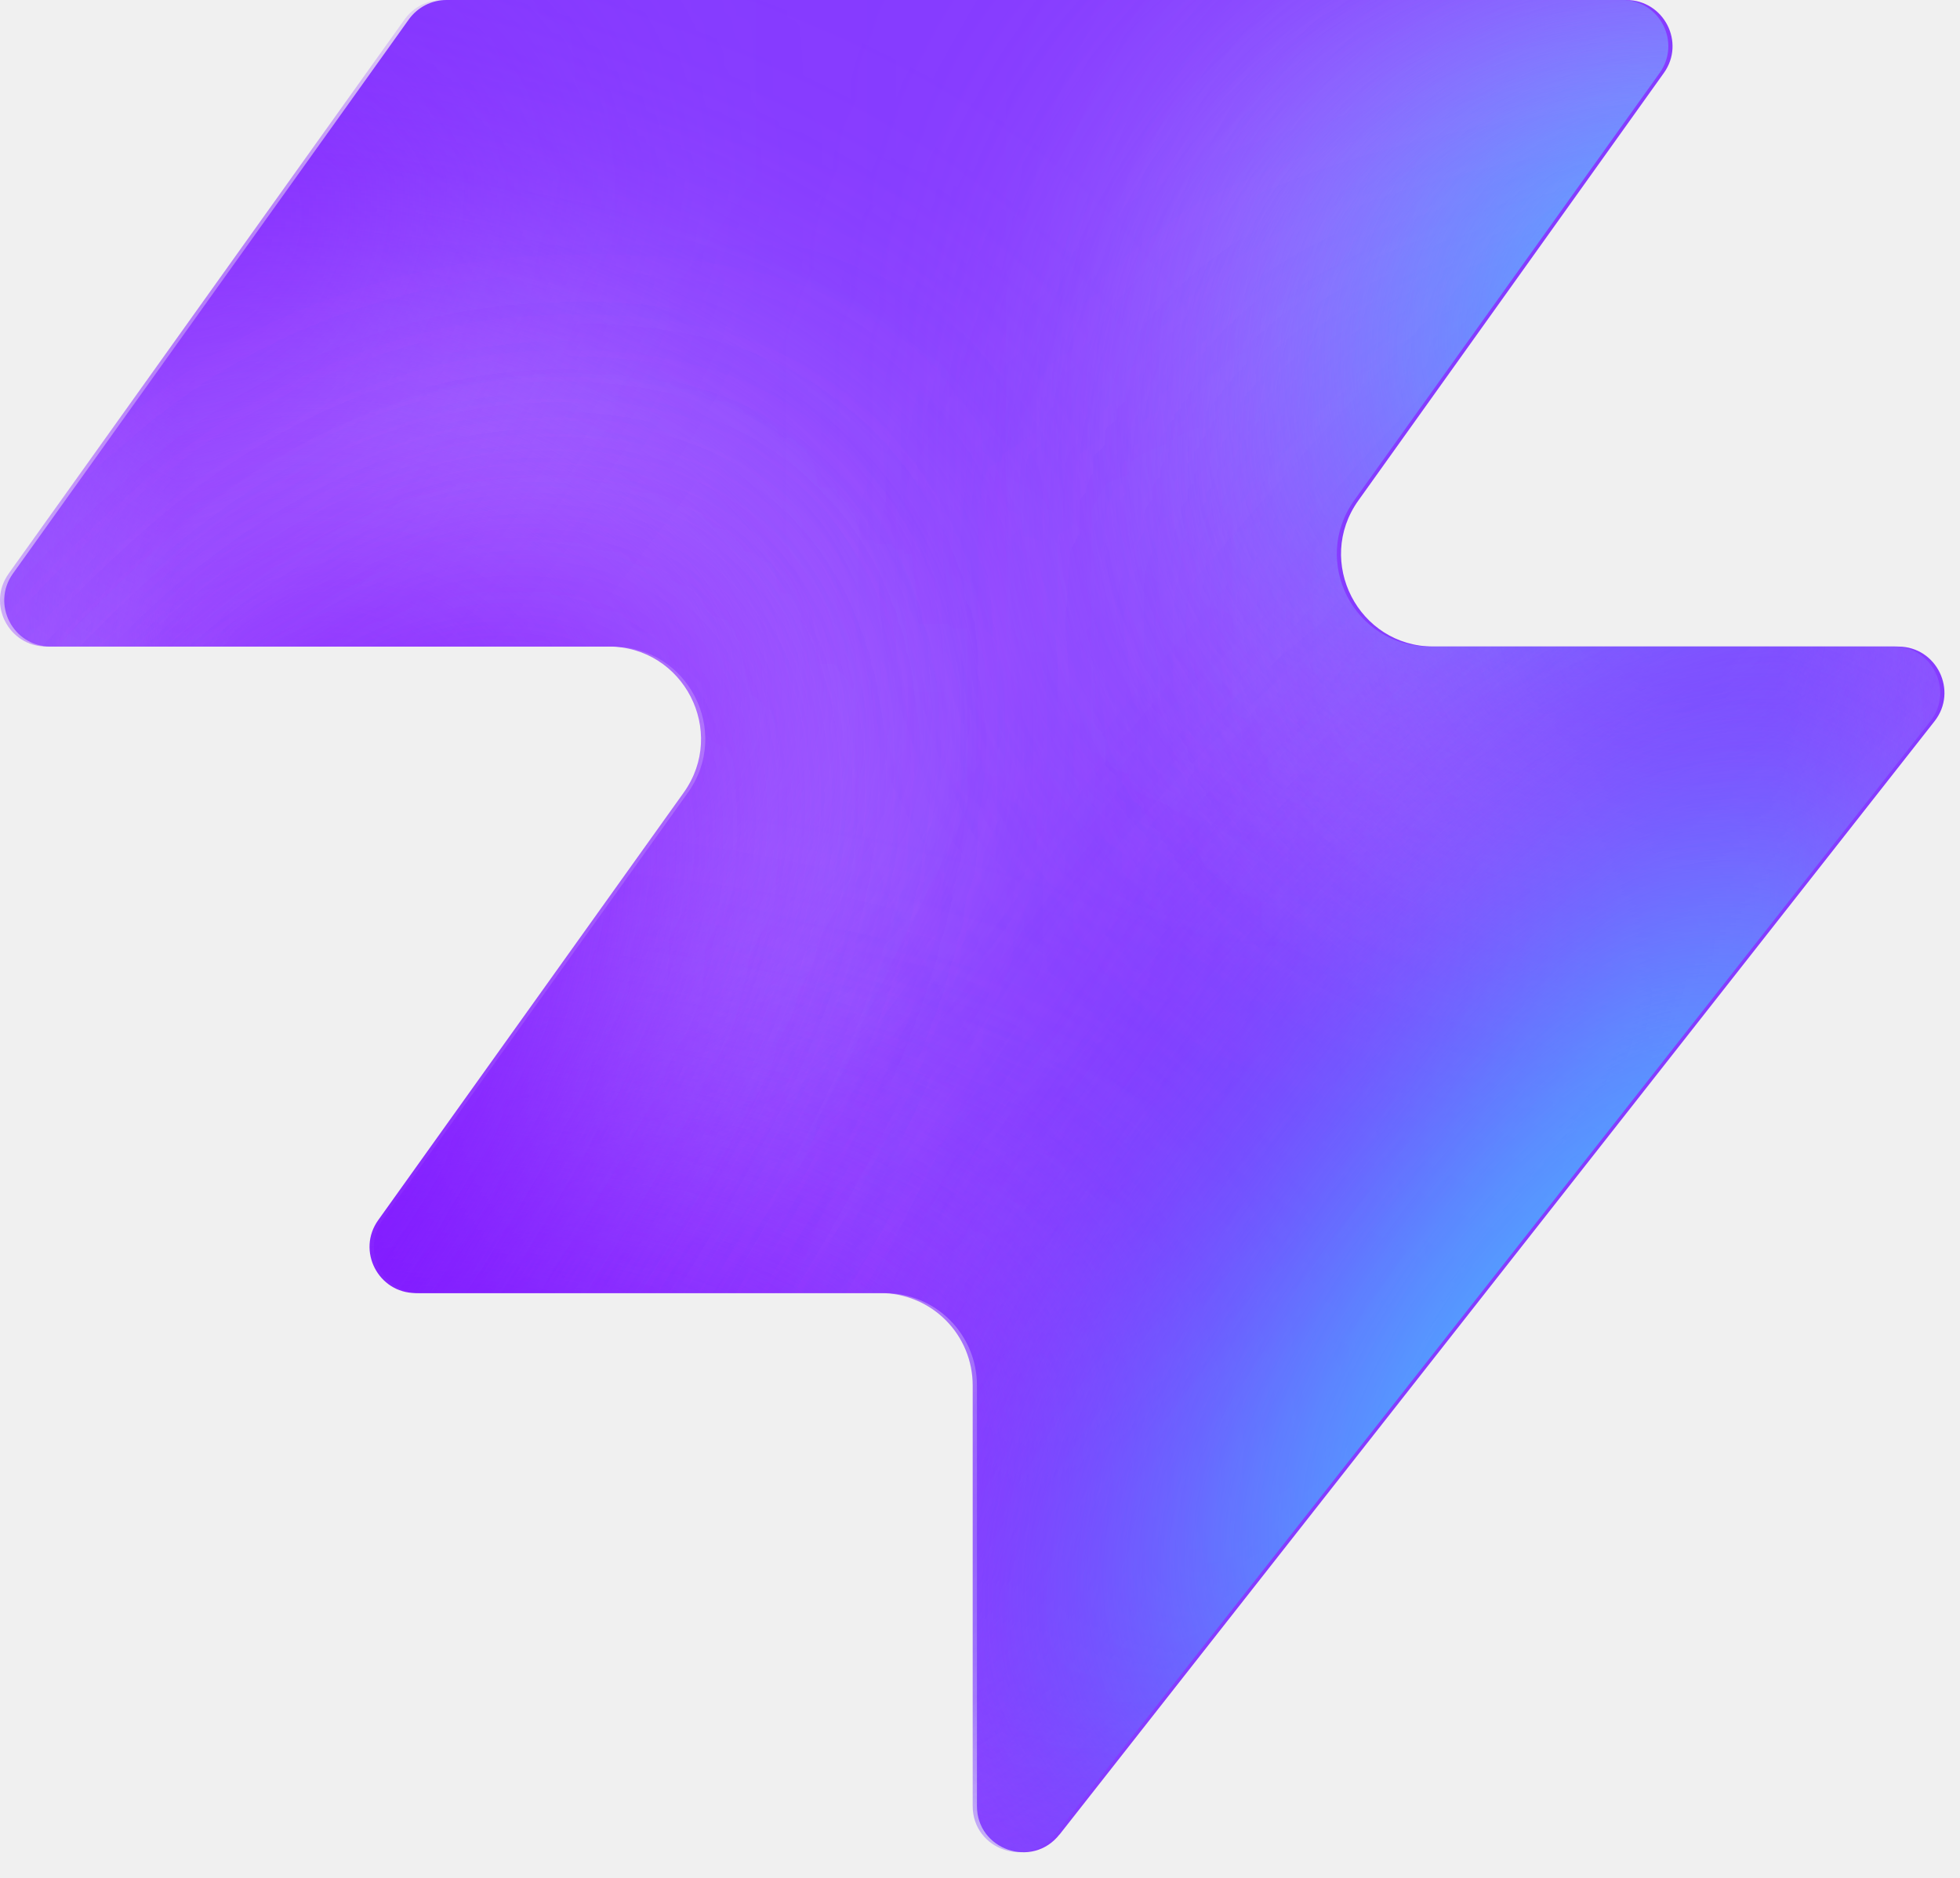
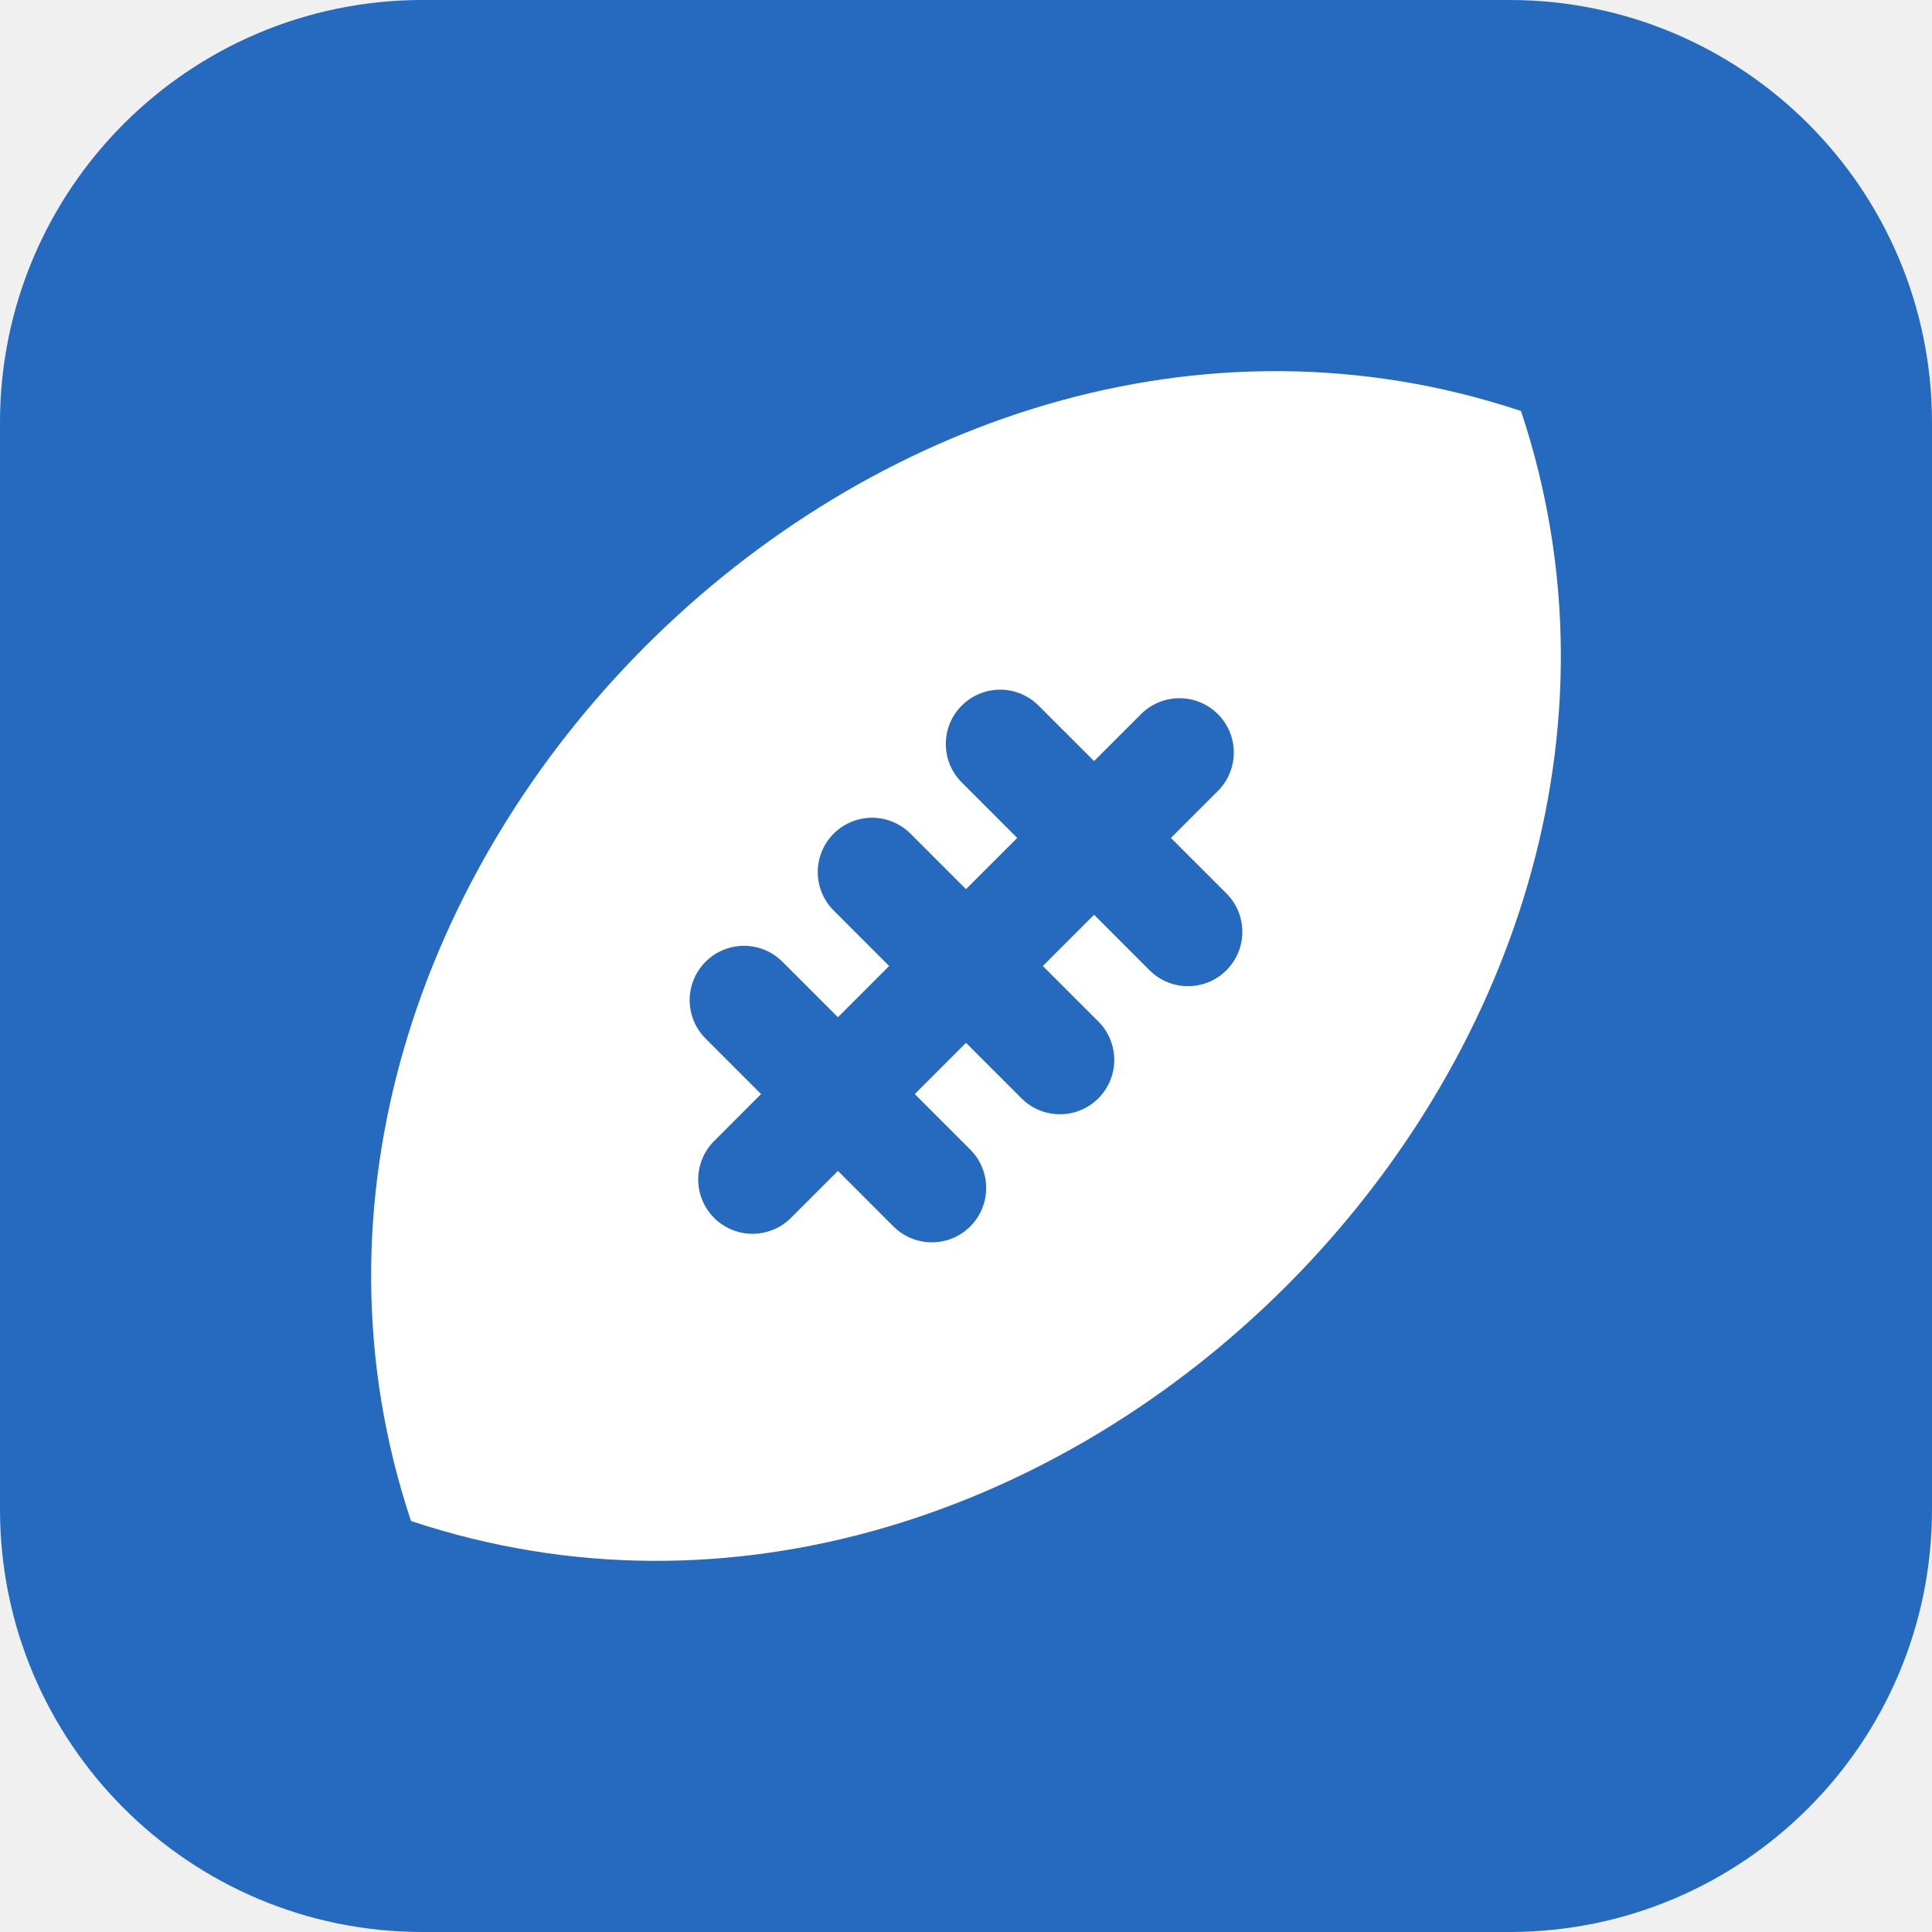
- <svg xmlns="http://www.w3.org/2000/svg" width="48" height="46" fill="none" viewBox="0 0 48 46">
-   <path fill="#863bff" d="M25.946 44.938c-.664.845-2.021.375-2.021-.698V33.937a2.26 2.26 0 0 0-2.262-2.262H10.287c-.92 0-1.456-1.04-.92-1.788l7.48-10.471c1.07-1.497 0-3.578-1.842-3.578H1.237c-.92 0-1.456-1.04-.92-1.788L10.013.474c.214-.297.556-.474.92-.474h28.894c.92 0 1.456 1.04.92 1.788l-7.48 10.471c-1.07 1.498 0 3.579 1.842 3.579h11.377c.943 0 1.473 1.088.89 1.83L25.947 44.94z" style="fill:#863bff;fill:color(display-p3 .525 .23 1);fill-opacity:1" />
-   <mask id="a" width="48" height="46" x="0" y="0" maskUnits="userSpaceOnUse" style="mask-type:alpha">
-     <path fill="#000" d="M25.842 44.938c-.664.844-2.021.375-2.021-.698V33.937a2.26 2.26 0 0 0-2.262-2.262H10.183c-.92 0-1.456-1.04-.92-1.788l7.48-10.471c1.07-1.498 0-3.579-1.842-3.579H1.133c-.92 0-1.456-1.04-.92-1.787L9.91.473c.214-.297.556-.474.92-.474h28.894c.92 0 1.456 1.04.92 1.788l-7.48 10.471c-1.07 1.498 0 3.578 1.842 3.578h11.377c.943 0 1.473 1.088.89 1.832L25.843 44.94z" style="fill:#000;fill-opacity:1" />
-   </mask>
-   <g mask="url(#a)">
-     <g filter="url(#b)">
-       <ellipse cx="5.508" cy="14.704" fill="#ede6ff" rx="5.508" ry="14.704" style="fill:#ede6ff;fill:color(display-p3 .927 .903 1);fill-opacity:1" transform="matrix(.00324 1 1 -.00324 -4.47 31.516)" />
-     </g>
-     <g filter="url(#c)">
-       <ellipse cx="10.399" cy="29.851" fill="#ede6ff" rx="10.399" ry="29.851" style="fill:#ede6ff;fill:color(display-p3 .927 .903 1);fill-opacity:1" transform="matrix(.00324 1 1 -.00324 -39.328 7.883)" />
-     </g>
-     <g filter="url(#d)">
-       <ellipse cx="5.508" cy="30.487" fill="#7e14ff" rx="5.508" ry="30.487" style="fill:#7e14ff;fill:color(display-p3 .492 .077 1);fill-opacity:1" transform="rotate(89.814 -25.913 -14.639)scale(1 -1)" />
-     </g>
-     <g filter="url(#e)">
-       <ellipse cx="5.508" cy="30.599" fill="#7e14ff" rx="5.508" ry="30.599" style="fill:#7e14ff;fill:color(display-p3 .492 .077 1);fill-opacity:1" transform="rotate(89.814 -32.644 -3.334)scale(1 -1)" />
-     </g>
-     <g filter="url(#f)">
-       <ellipse cx="5.508" cy="30.599" fill="#7e14ff" rx="5.508" ry="30.599" style="fill:#7e14ff;fill:color(display-p3 .492 .077 1);fill-opacity:1" transform="matrix(.00324 1 1 -.00324 -34.34 30.47)" />
-     </g>
-     <g filter="url(#g)">
-       <ellipse cx="14.072" cy="22.078" fill="#ede6ff" rx="14.072" ry="22.078" style="fill:#ede6ff;fill:color(display-p3 .927 .903 1);fill-opacity:1" transform="rotate(93.35 24.506 48.493)scale(-1 1)" />
-     </g>
-     <g filter="url(#h)">
-       <ellipse cx="3.47" cy="21.501" fill="#7e14ff" rx="3.47" ry="21.501" style="fill:#7e14ff;fill:color(display-p3 .492 .077 1);fill-opacity:1" transform="rotate(89.009 28.708 47.59)scale(-1 1)" />
-     </g>
-     <g filter="url(#i)">
-       <ellipse cx="3.47" cy="21.501" fill="#7e14ff" rx="3.47" ry="21.501" style="fill:#7e14ff;fill:color(display-p3 .492 .077 1);fill-opacity:1" transform="rotate(89.009 28.708 47.59)scale(-1 1)" />
-     </g>
-     <g filter="url(#j)">
-       <ellipse cx=".387" cy="8.972" fill="#7e14ff" rx="4.407" ry="29.108" style="fill:#7e14ff;fill:color(display-p3 .492 .077 1);fill-opacity:1" transform="rotate(39.51 .387 8.972)" />
-     </g>
-     <g filter="url(#k)">
-       <ellipse cx="47.523" cy="-6.092" fill="#7e14ff" rx="4.407" ry="29.108" style="fill:#7e14ff;fill:color(display-p3 .492 .077 1);fill-opacity:1" transform="rotate(37.892 47.523 -6.092)" />
-     </g>
-     <g filter="url(#l)">
-       <ellipse cx="41.412" cy="6.333" fill="#47bfff" rx="5.971" ry="9.665" style="fill:#47bfff;fill:color(display-p3 .28 .748 1);fill-opacity:1" transform="rotate(37.892 41.412 6.333)" />
-     </g>
-     <g filter="url(#m)">
-       <ellipse cx="-1.879" cy="38.332" fill="#7e14ff" rx="4.407" ry="29.108" style="fill:#7e14ff;fill:color(display-p3 .492 .077 1);fill-opacity:1" transform="rotate(37.892 -1.88 38.332)" />
-     </g>
-     <g filter="url(#n)">
-       <ellipse cx="-1.879" cy="38.332" fill="#7e14ff" rx="4.407" ry="29.108" style="fill:#7e14ff;fill:color(display-p3 .492 .077 1);fill-opacity:1" transform="rotate(37.892 -1.88 38.332)" />
-     </g>
-     <g filter="url(#o)">
-       <ellipse cx="35.651" cy="29.907" fill="#7e14ff" rx="4.407" ry="29.108" style="fill:#7e14ff;fill:color(display-p3 .492 .077 1);fill-opacity:1" transform="rotate(37.892 35.651 29.907)" />
-     </g>
-     <g filter="url(#p)">
-       <ellipse cx="38.418" cy="32.4" fill="#47bfff" rx="5.971" ry="15.297" style="fill:#47bfff;fill:color(display-p3 .28 .748 1);fill-opacity:1" transform="rotate(37.892 38.418 32.4)" />
-     </g>
+ <svg xmlns="http://www.w3.org/2000/svg" viewBox="0 0 32 32">
+   <rect width="32" height="32" rx="7" fill="#256abf" />
+   <g transform="rotate(-45 16 16)">
+     <path d="M3 16C8 6 24 6 29 16C24 26 8 26 3 16Z" fill="#fff" />
+     <path d="M11 16H21M13 13.8v4.4M16 13.8v4.4M19 13.8v4.4" stroke="#256abf" stroke-width="1.8" stroke-linecap="round" />
  </g>
-   <defs>
-     <filter id="b" width="60.045" height="41.654" x="-19.77" y="16.149" color-interpolation-filters="sRGB" filterUnits="userSpaceOnUse">
-       <feFlood flood-opacity="0" result="BackgroundImageFix" />
-       <feBlend in="SourceGraphic" in2="BackgroundImageFix" result="shape" />
-       <feGaussianBlur result="effect1_foregroundBlur_2002_17158" stdDeviation="7.659" />
-     </filter>
-     <filter id="c" width="90.34" height="51.437" x="-54.613" y="-7.533" color-interpolation-filters="sRGB" filterUnits="userSpaceOnUse">
-       <feFlood flood-opacity="0" result="BackgroundImageFix" />
-       <feBlend in="SourceGraphic" in2="BackgroundImageFix" result="shape" />
-       <feGaussianBlur result="effect1_foregroundBlur_2002_17158" stdDeviation="7.659" />
-     </filter>
-     <filter id="d" width="79.355" height="29.4" x="-49.64" y="2.03" color-interpolation-filters="sRGB" filterUnits="userSpaceOnUse">
-       <feFlood flood-opacity="0" result="BackgroundImageFix" />
-       <feBlend in="SourceGraphic" in2="BackgroundImageFix" result="shape" />
-       <feGaussianBlur result="effect1_foregroundBlur_2002_17158" stdDeviation="4.596" />
-     </filter>
-     <filter id="e" width="79.579" height="29.4" x="-45.045" y="20.029" color-interpolation-filters="sRGB" filterUnits="userSpaceOnUse">
-       <feFlood flood-opacity="0" result="BackgroundImageFix" />
-       <feBlend in="SourceGraphic" in2="BackgroundImageFix" result="shape" />
-       <feGaussianBlur result="effect1_foregroundBlur_2002_17158" stdDeviation="4.596" />
-     </filter>
-     <filter id="f" width="79.579" height="29.4" x="-43.513" y="21.178" color-interpolation-filters="sRGB" filterUnits="userSpaceOnUse">
-       <feFlood flood-opacity="0" result="BackgroundImageFix" />
-       <feBlend in="SourceGraphic" in2="BackgroundImageFix" result="shape" />
-       <feGaussianBlur result="effect1_foregroundBlur_2002_17158" stdDeviation="4.596" />
-     </filter>
-     <filter id="g" width="74.749" height="58.852" x="15.756" y="-17.901" color-interpolation-filters="sRGB" filterUnits="userSpaceOnUse">
-       <feFlood flood-opacity="0" result="BackgroundImageFix" />
-       <feBlend in="SourceGraphic" in2="BackgroundImageFix" result="shape" />
-       <feGaussianBlur result="effect1_foregroundBlur_2002_17158" stdDeviation="7.659" />
-     </filter>
-     <filter id="h" width="61.377" height="25.362" x="23.548" y="2.284" color-interpolation-filters="sRGB" filterUnits="userSpaceOnUse">
-       <feFlood flood-opacity="0" result="BackgroundImageFix" />
-       <feBlend in="SourceGraphic" in2="BackgroundImageFix" result="shape" />
-       <feGaussianBlur result="effect1_foregroundBlur_2002_17158" stdDeviation="4.596" />
-     </filter>
-     <filter id="i" width="61.377" height="25.362" x="23.548" y="2.284" color-interpolation-filters="sRGB" filterUnits="userSpaceOnUse">
-       <feFlood flood-opacity="0" result="BackgroundImageFix" />
-       <feBlend in="SourceGraphic" in2="BackgroundImageFix" result="shape" />
-       <feGaussianBlur result="effect1_foregroundBlur_2002_17158" stdDeviation="4.596" />
-     </filter>
-     <filter id="j" width="56.045" height="63.649" x="-27.636" y="-22.853" color-interpolation-filters="sRGB" filterUnits="userSpaceOnUse">
-       <feFlood flood-opacity="0" result="BackgroundImageFix" />
-       <feBlend in="SourceGraphic" in2="BackgroundImageFix" result="shape" />
-       <feGaussianBlur result="effect1_foregroundBlur_2002_17158" stdDeviation="4.596" />
-     </filter>
-     <filter id="k" width="54.814" height="64.646" x="20.116" y="-38.415" color-interpolation-filters="sRGB" filterUnits="userSpaceOnUse">
-       <feFlood flood-opacity="0" result="BackgroundImageFix" />
-       <feBlend in="SourceGraphic" in2="BackgroundImageFix" result="shape" />
-       <feGaussianBlur result="effect1_foregroundBlur_2002_17158" stdDeviation="4.596" />
-     </filter>
-     <filter id="l" width="33.541" height="35.313" x="24.641" y="-11.323" color-interpolation-filters="sRGB" filterUnits="userSpaceOnUse">
-       <feFlood flood-opacity="0" result="BackgroundImageFix" />
-       <feBlend in="SourceGraphic" in2="BackgroundImageFix" result="shape" />
-       <feGaussianBlur result="effect1_foregroundBlur_2002_17158" stdDeviation="4.596" />
-     </filter>
-     <filter id="m" width="54.814" height="64.646" x="-29.286" y="6.009" color-interpolation-filters="sRGB" filterUnits="userSpaceOnUse">
-       <feFlood flood-opacity="0" result="BackgroundImageFix" />
-       <feBlend in="SourceGraphic" in2="BackgroundImageFix" result="shape" />
-       <feGaussianBlur result="effect1_foregroundBlur_2002_17158" stdDeviation="4.596" />
-     </filter>
-     <filter id="n" width="54.814" height="64.646" x="-29.286" y="6.009" color-interpolation-filters="sRGB" filterUnits="userSpaceOnUse">
-       <feFlood flood-opacity="0" result="BackgroundImageFix" />
-       <feBlend in="SourceGraphic" in2="BackgroundImageFix" result="shape" />
-       <feGaussianBlur result="effect1_foregroundBlur_2002_17158" stdDeviation="4.596" />
-     </filter>
-     <filter id="o" width="54.814" height="64.646" x="8.244" y="-2.416" color-interpolation-filters="sRGB" filterUnits="userSpaceOnUse">
-       <feFlood flood-opacity="0" result="BackgroundImageFix" />
-       <feBlend in="SourceGraphic" in2="BackgroundImageFix" result="shape" />
-       <feGaussianBlur result="effect1_foregroundBlur_2002_17158" stdDeviation="4.596" />
-     </filter>
-     <filter id="p" width="39.409" height="43.623" x="18.713" y="10.588" color-interpolation-filters="sRGB" filterUnits="userSpaceOnUse">
-       <feFlood flood-opacity="0" result="BackgroundImageFix" />
-       <feBlend in="SourceGraphic" in2="BackgroundImageFix" result="shape" />
-       <feGaussianBlur result="effect1_foregroundBlur_2002_17158" stdDeviation="4.596" />
-     </filter>
-   </defs>
</svg>
